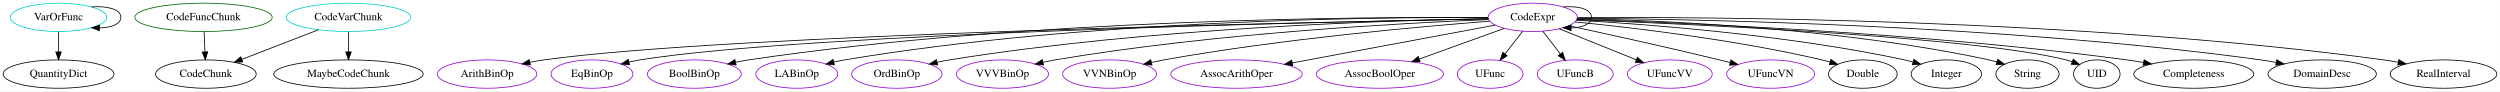
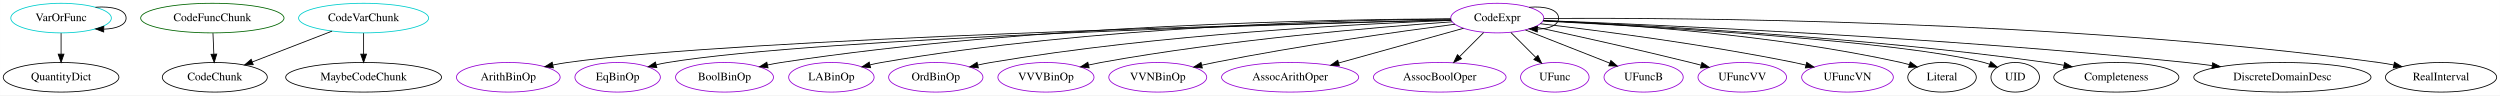
- <svg xmlns="http://www.w3.org/2000/svg" width="3173pt" height="116pt" viewBox="0.00 0.00 3172.79 116.00">
+ <svg xmlns="http://www.w3.org/2000/svg" width="3041pt" height="116pt" viewBox="0.00 0.00 3040.79 116.00">
  <g id="graph0" class="graph" transform="scale(1 1) rotate(0) translate(4 112)">
-     <polygon fill="white" stroke="transparent" points="-4,4 -4,-112 3168.79,-112 3168.79,4 -4,4" />
+     <polygon fill="white" stroke="transparent" points="-4,4 -4,-112 3036.79,-112 3036.79,4 -4,4" />
    <g id="node1" class="node">
      <ellipse fill="none" stroke="#00cdcd" cx="70.19" cy="-90" rx="61.19" ry="18" />
      <text text-anchor="middle" x="70.19" y="-86.3" font-family="Times,serif" font-size="14.00">VarOrFunc</text>
    </g>
    <g id="edge2" class="edge">
      <path fill="none" stroke="black" d="M112.1,-103.2C131.9,-104.74 149.29,-100.34 149.29,-90 149.29,-81.52 137.59,-77.04 122.46,-76.55" />
      <polygon fill="black" stroke="black" points="122.02,-73.05 112.1,-76.8 122.19,-80.05 122.02,-73.05" />
    </g>
    <g id="node2" class="node">
      <ellipse fill="none" stroke="black" cx="70.19" cy="-18" rx="70.39" ry="18" />
      <text text-anchor="middle" x="70.19" y="-14.3" font-family="Times,serif" font-size="14.00">QuantityDict</text>
    </g>
    <g id="edge1" class="edge">
      <path fill="none" stroke="black" d="M70.19,-71.7C70.19,-63.98 70.19,-54.71 70.19,-46.11" />
      <polygon fill="black" stroke="black" points="73.69,-46.1 70.19,-36.1 66.69,-46.1 73.69,-46.1" />
    </g>
    <g id="node3" class="node">
      <ellipse fill="none" stroke="#00cdcd" cx="438.19" cy="-90" rx="79.09" ry="18" />
      <text text-anchor="middle" x="438.19" y="-86.3" font-family="Times,serif" font-size="14.00">CodeVarChunk</text>
    </g>
    <g id="node4" class="node">
      <ellipse fill="none" stroke="black" cx="257.19" cy="-18" rx="63.89" ry="18" />
      <text text-anchor="middle" x="257.19" y="-14.3" font-family="Times,serif" font-size="14.00">CodeChunk</text>
    </g>
    <g id="edge3" class="edge">
      <path fill="none" stroke="black" d="M399.81,-74.15C371.44,-63.18 332.7,-48.2 302.75,-36.62" />
      <polygon fill="black" stroke="black" points="303.96,-33.33 293.37,-32.99 301.43,-39.86 303.96,-33.33" />
    </g>
    <g id="node5" class="node">
      <ellipse fill="none" stroke="black" cx="438.19" cy="-18" rx="94.78" ry="18" />
      <text text-anchor="middle" x="438.19" y="-14.3" font-family="Times,serif" font-size="14.00">MaybeCodeChunk</text>
    </g>
    <g id="edge4" class="edge">
      <path fill="none" stroke="black" d="M438.19,-71.7C438.19,-63.98 438.19,-54.71 438.19,-46.11" />
      <polygon fill="black" stroke="black" points="441.69,-46.1 438.19,-36.1 434.69,-46.1 441.69,-46.1" />
    </g>
    <g id="node6" class="node">
      <ellipse fill="none" stroke="darkgreen" cx="254.19" cy="-90" rx="87.18" ry="18" />
      <text text-anchor="middle" x="254.19" y="-86.3" font-family="Times,serif" font-size="14.00">CodeFuncChunk</text>
    </g>
    <g id="edge5" class="edge">
      <path fill="none" stroke="black" d="M254.94,-71.7C255.27,-63.98 255.66,-54.71 256.03,-46.11" />
      <polygon fill="black" stroke="black" points="259.53,-46.25 256.46,-36.1 252.54,-45.95 259.53,-46.25" />
    </g>
    <g id="node7" class="node">
      <ellipse fill="none" stroke="darkviolet" cx="614.19" cy="-18" rx="63.09" ry="18" />
      <text text-anchor="middle" x="614.19" y="-14.3" font-family="Times,serif" font-size="14.00">ArithBinOp</text>
    </g>
    <g id="node8" class="node">
      <ellipse fill="none" stroke="darkviolet" cx="747.19" cy="-18" rx="51.99" ry="18" />
      <text text-anchor="middle" x="747.19" y="-14.3" font-family="Times,serif" font-size="14.00">EqBinOp</text>
    </g>
    <g id="node9" class="node">
      <ellipse fill="none" stroke="darkviolet" cx="877.19" cy="-18" rx="59.59" ry="18" />
      <text text-anchor="middle" x="877.19" y="-14.3" font-family="Times,serif" font-size="14.00">BoolBinOp</text>
    </g>
    <g id="node10" class="node">
      <ellipse fill="none" stroke="darkviolet" cx="1007.19" cy="-18" rx="51.99" ry="18" />
      <text text-anchor="middle" x="1007.19" y="-14.3" font-family="Times,serif" font-size="14.00">LABinOp</text>
    </g>
    <g id="node11" class="node">
      <ellipse fill="none" stroke="darkviolet" cx="1134.19" cy="-18" rx="57.39" ry="18" />
      <text text-anchor="middle" x="1134.19" y="-14.3" font-family="Times,serif" font-size="14.00">OrdBinOp</text>
    </g>
    <g id="node12" class="node">
      <ellipse fill="none" stroke="darkviolet" cx="1268.19" cy="-18" rx="58.49" ry="18" />
      <text text-anchor="middle" x="1268.19" y="-14.3" font-family="Times,serif" font-size="14.00">VVVBinOp</text>
    </g>
    <g id="node13" class="node">
      <ellipse fill="none" stroke="darkviolet" cx="1404.19" cy="-18" rx="59.59" ry="18" />
      <text text-anchor="middle" x="1404.19" y="-14.3" font-family="Times,serif" font-size="14.00">VVNBinOp</text>
    </g>
    <g id="node14" class="node">
      <ellipse fill="none" stroke="darkviolet" cx="1565.19" cy="-18" rx="83.39" ry="18" />
      <text text-anchor="middle" x="1565.19" y="-14.3" font-family="Times,serif" font-size="14.00">AssocArithOper</text>
    </g>
    <g id="node15" class="node">
      <ellipse fill="none" stroke="darkviolet" cx="1747.19" cy="-18" rx="80.69" ry="18" />
      <text text-anchor="middle" x="1747.19" y="-14.3" font-family="Times,serif" font-size="14.00">AssocBoolOper</text>
    </g>
    <g id="node16" class="node">
      <ellipse fill="none" stroke="darkviolet" cx="1887.19" cy="-18" rx="41.69" ry="18" />
      <text text-anchor="middle" x="1887.19" y="-14.3" font-family="Times,serif" font-size="14.00">UFunc</text>
    </g>
    <g id="node17" class="node">
      <ellipse fill="none" stroke="darkviolet" cx="1995.19" cy="-18" rx="48.19" ry="18" />
      <text text-anchor="middle" x="1995.19" y="-14.3" font-family="Times,serif" font-size="14.00">UFuncB</text>
    </g>
    <g id="node18" class="node">
      <ellipse fill="none" stroke="darkviolet" cx="2115.19" cy="-18" rx="53.89" ry="18" />
      <text text-anchor="middle" x="2115.19" y="-14.3" font-family="Times,serif" font-size="14.00">UFuncVV</text>
    </g>
    <g id="node19" class="node">
      <ellipse fill="none" stroke="darkviolet" cx="2243.19" cy="-18" rx="55.79" ry="18" />
      <text text-anchor="middle" x="2243.19" y="-14.3" font-family="Times,serif" font-size="14.00">UFuncVN</text>
    </g>
    <g id="node20" class="node">
-       <ellipse fill="none" stroke="darkviolet" cx="1941.19" cy="-90" rx="56.59" ry="18" />
-       <text text-anchor="middle" x="1941.19" y="-86.3" font-family="Times,serif" font-size="14.00">CodeExpr</text>
+       <ellipse fill="none" stroke="darkviolet" cx="1817.19" cy="-90" rx="56.59" ry="18" />
+       <text text-anchor="middle" x="1817.19" y="-86.3" font-family="Times,serif" font-size="14.00">CodeExpr</text>
+     </g>
+     <g id="edge16" class="edge">
+       <path fill="none" stroke="black" d="M1760.81,-87.74C1562.43,-83.09 897.28,-65.61 686.19,-36 680.41,-35.19 674.41,-34.13 668.45,-32.93" />
+       <polygon fill="black" stroke="black" points="669.01,-29.48 658.5,-30.82 667.56,-36.32 669.01,-29.48" />
    </g>
    <g id="edge18" class="edge">
-       <path fill="none" stroke="black" d="M1884.95,-88.04C1673.02,-84.22 922.75,-68.62 686.19,-36 680.41,-35.2 674.4,-34.15 668.44,-32.96" />
-       <polygon fill="black" stroke="black" points="669.01,-29.5 658.5,-30.85 667.55,-36.35 669.01,-29.5" />
+       <path fill="none" stroke="black" d="M1760.88,-87.67C1576.77,-83.06 993.86,-66.37 808.19,-36 803.68,-35.26 799.02,-34.31 794.38,-33.24" />
+       <polygon fill="black" stroke="black" points="794.87,-29.76 784.33,-30.74 793.18,-36.55 794.87,-29.76" />
+     </g>
+     <g id="edge17" class="edge">
+       <path fill="none" stroke="black" d="M1760.52,-89.08C1621.13,-88.53 1250.78,-82.4 946.19,-36 940.78,-35.18 935.17,-34.13 929.6,-32.95" />
+       <polygon fill="black" stroke="black" points="930.17,-29.5 919.65,-30.74 928.65,-36.33 930.17,-29.5" />
+     </g>
+     <g id="edge19" class="edge">
+       <path fill="none" stroke="black" d="M1760.35,-88.86C1634.62,-87.71 1323.82,-80.2 1068.19,-36 1063.68,-35.22 1059.03,-34.24 1054.39,-33.16" />
+       <polygon fill="black" stroke="black" points="1054.9,-29.67 1044.34,-30.63 1053.19,-36.46 1054.9,-29.67" />
    </g>
    <g id="edge20" class="edge">
-       <path fill="none" stroke="black" d="M1884.66,-88.04C1685.78,-84.39 1019.02,-69.87 808.19,-36 803.68,-35.27 799.01,-34.34 794.37,-33.27" />
-       <polygon fill="black" stroke="black" points="794.87,-29.79 784.32,-30.78 793.18,-36.58 794.87,-29.79" />
-     </g>
-     <g id="edge19" class="edge">
-       <path fill="none" stroke="black" d="M1884.44,-89.7C1731.82,-90.78 1300.18,-88.56 946.19,-36 940.78,-35.2 935.17,-34.16 929.59,-33" />
-       <polygon fill="black" stroke="black" points="930.16,-29.54 919.64,-30.79 928.64,-36.37 930.16,-29.54" />
+       <path fill="none" stroke="black" d="M1761.17,-87.23C1652.49,-83.12 1405.74,-70.51 1201.19,-36 1196.07,-35.14 1190.77,-34.08 1185.49,-32.92" />
+       <polygon fill="black" stroke="black" points="1185.96,-29.43 1175.43,-30.58 1184.38,-36.25 1185.96,-29.43" />
    </g>
    <g id="edge21" class="edge">
-       <path fill="none" stroke="black" d="M1884.55,-89.68C1744.83,-90.46 1372.93,-87.12 1068.19,-36 1063.68,-35.24 1059.02,-34.28 1054.39,-33.21" />
-       <polygon fill="black" stroke="black" points="1054.88,-29.72 1044.33,-30.69 1053.19,-36.51 1054.88,-29.72" />
+       <path fill="none" stroke="black" d="M1762.26,-85.46C1672.41,-79.1 1488.65,-63.77 1335.19,-36 1330.23,-35.1 1325.09,-34.04 1319.96,-32.89" />
+       <polygon fill="black" stroke="black" points="1320.71,-29.47 1310.17,-30.6 1319.11,-36.29 1320.71,-29.47" />
    </g>
    <g id="edge22" class="edge">
-       <path fill="none" stroke="black" d="M1884.64,-88.35C1760.26,-86.19 1453.92,-76.78 1201.19,-36 1196.07,-35.17 1190.76,-34.14 1185.48,-32.99" />
-       <polygon fill="black" stroke="black" points="1185.94,-29.51 1175.41,-30.68 1184.37,-36.33 1185.94,-29.51" />
+       <path fill="none" stroke="black" d="M1765.66,-82.51C1698.16,-73.68 1576.3,-56.6 1473.19,-36 1468.18,-35 1462.98,-33.88 1457.79,-32.7" />
+       <polygon fill="black" stroke="black" points="1458.4,-29.24 1447.86,-30.38 1456.81,-36.06 1458.4,-29.24" />
+     </g>
+     <g id="edge8" class="edge">
+       <path fill="none" stroke="black" d="M1776.14,-77.6C1734.87,-66.13 1670.83,-48.34 1624.13,-35.37" />
+       <polygon fill="black" stroke="black" points="1625.02,-31.98 1614.44,-32.68 1623.14,-38.73 1625.02,-31.98" />
+     </g>
+     <g id="edge9" class="edge">
+       <path fill="none" stroke="black" d="M1800.6,-72.41C1791.84,-63.65 1780.93,-52.73 1771.25,-43.06" />
+       <polygon fill="black" stroke="black" points="1773.7,-40.55 1764.15,-35.96 1768.75,-45.5 1773.7,-40.55" />
+     </g>
+     <g id="edge12" class="edge">
+       <path fill="none" stroke="black" d="M1833.78,-72.41C1842.8,-63.39 1854.11,-52.09 1863.99,-42.21" />
+       <polygon fill="black" stroke="black" points="1866.61,-44.53 1871.21,-34.99 1861.66,-39.58 1866.61,-44.53" />
+     </g>
+     <g id="edge13" class="edge">
+       <path fill="none" stroke="black" d="M1851.51,-75.5C1880.68,-64.03 1922.65,-47.53 1953.7,-35.32" />
+       <polygon fill="black" stroke="black" points="1955.35,-38.43 1963.37,-31.51 1952.78,-31.92 1955.35,-38.43" />
+     </g>
+     <g id="edge14" class="edge">
+       <path fill="none" stroke="black" d="M1862.82,-79.3C1910.26,-69.08 1986.63,-52.23 2052.19,-36 2056.34,-34.97 2060.63,-33.88 2064.93,-32.76" />
+       <polygon fill="black" stroke="black" points="2066.15,-36.06 2074.93,-30.13 2064.37,-29.29 2066.15,-36.06" />
+     </g>
+     <g id="edge15" class="edge">
+       <path fill="none" stroke="black" d="M1869.52,-83.15C1940.02,-74.85 2069.26,-58.17 2178.19,-36 2182.88,-35.05 2187.73,-33.96 2192.57,-32.82" />
+       <polygon fill="black" stroke="black" points="2193.56,-36.18 2202.44,-30.39 2191.89,-29.38 2193.56,-36.18" />
+     </g>
+     <g id="edge7" class="edge">
+       <path fill="none" stroke="black" d="M1855.93,-103.14C1874.9,-104.86 1891.74,-100.48 1891.74,-90 1891.74,-81.49 1880.62,-77 1866.28,-76.54" />
+       <polygon fill="black" stroke="black" points="1865.82,-73.05 1855.93,-76.86 1866.04,-80.05 1865.82,-73.05" />
+     </g>
+     <g id="node21" class="node">
+       <ellipse fill="none" stroke="black" cx="2358.19" cy="-18" rx="41.69" ry="18" />
+       <text text-anchor="middle" x="2358.19" y="-14.3" font-family="Times,serif" font-size="14.00">Literal</text>
+     </g>
+     <g id="edge6" class="edge">
+       <path fill="none" stroke="black" d="M1873.06,-86.97C1964.86,-82.74 2152.9,-70.34 2308.19,-36 2311.56,-35.25 2315.02,-34.36 2318.47,-33.38" />
+       <polygon fill="black" stroke="black" points="2319.56,-36.71 2328.09,-30.43 2317.5,-30.02 2319.56,-36.71" />
+     </g>
+     <g id="node22" class="node">
+       <ellipse fill="none" stroke="black" cx="2447.19" cy="-18" rx="29.5" ry="18" />
+       <text text-anchor="middle" x="2447.19" y="-14.3" font-family="Times,serif" font-size="14.00">UID</text>
+     </g>
+     <g id="edge10" class="edge">
+       <path fill="none" stroke="black" d="M1873.06,-86.36C2000.36,-79.96 2308.72,-62.19 2409.19,-36 2411.5,-35.4 2413.83,-34.67 2416.16,-33.86" />
+       <polygon fill="black" stroke="black" points="2417.52,-37.09 2425.54,-30.16 2414.95,-30.58 2417.52,-37.09" />
+     </g>
+     <g id="node23" class="node">
+       <ellipse fill="none" stroke="black" cx="2570.19" cy="-18" rx="76.09" ry="18" />
+       <text text-anchor="middle" x="2570.19" y="-14.3" font-family="Times,serif" font-size="14.00">Completeness</text>
+     </g>
+     <g id="edge11" class="edge">
+       <path fill="none" stroke="black" d="M1872.86,-86.81C1987.76,-81.8 2259.35,-67.43 2485.19,-36 2492,-35.05 2499.09,-33.9 2506.14,-32.65" />
+       <polygon fill="black" stroke="black" points="2507.2,-36.01 2516.4,-30.76 2505.93,-29.13 2507.2,-36.01" />
+     </g>
+     <g id="node24" class="node">
+       <ellipse fill="none" stroke="black" cx="2772.19" cy="-18" rx="107.78" ry="18" />
+       <text text-anchor="middle" x="2772.19" y="-14.3" font-family="Times,serif" font-size="14.00">DiscreteDomainDesc</text>
    </g>
    <g id="edge23" class="edge">
-       <path fill="none" stroke="black" d="M1885.25,-87.12C1777.91,-82.85 1535.9,-70.01 1335.19,-36 1330.15,-35.14 1324.92,-34.1 1319.72,-32.96" />
-       <polygon fill="black" stroke="black" points="1320.32,-29.51 1309.79,-30.66 1318.74,-36.33 1320.32,-29.51" />
+       <path fill="none" stroke="black" d="M1873.22,-87.03C2008.13,-81.94 2361.58,-66.56 2655.19,-36 2665.4,-34.94 2676.09,-33.64 2686.68,-32.24" />
+       <polygon fill="black" stroke="black" points="2687.34,-35.68 2696.78,-30.87 2686.4,-28.75 2687.34,-35.68" />
+     </g>
+     <g id="node25" class="node">
+       <ellipse fill="none" stroke="black" cx="2965.19" cy="-18" rx="67.69" ry="18" />
+       <text text-anchor="middle" x="2965.19" y="-14.3" font-family="Times,serif" font-size="14.00">RealInterval</text>
    </g>
    <g id="edge24" class="edge">
-       <path fill="none" stroke="black" d="M1886.46,-85.1C1798.75,-78.34 1621.5,-62.55 1473.19,-36 1468.09,-35.09 1462.8,-34.01 1457.52,-32.86" />
-       <polygon fill="black" stroke="black" points="1457.97,-29.37 1447.44,-30.56 1456.41,-36.2 1457.97,-29.37" />
-     </g>
-     <g id="edge10" class="edge">
-       <path fill="none" stroke="black" d="M1893.57,-80.13C1828.52,-68.02 1711.35,-46.21 1635.99,-32.18" />
-       <polygon fill="black" stroke="black" points="1636.57,-28.73 1626.1,-30.34 1635.29,-35.61 1636.57,-28.73" />
-     </g>
-     <g id="edge11" class="edge">
-       <path fill="none" stroke="black" d="M1905.16,-76C1874.84,-65.06 1831.16,-49.3 1797.41,-37.12" />
-       <polygon fill="black" stroke="black" points="1798.32,-33.73 1787.73,-33.63 1795.95,-40.31 1798.32,-33.73" />
-     </g>
-     <g id="edge14" class="edge">
-       <path fill="none" stroke="black" d="M1928.4,-72.41C1921.74,-63.78 1913.47,-53.06 1906.09,-43.5" />
-       <polygon fill="black" stroke="black" points="1908.78,-41.25 1899.9,-35.47 1903.24,-45.53 1908.78,-41.25" />
-     </g>
-     <g id="edge15" class="edge">
-       <path fill="none" stroke="black" d="M1953.99,-72.41C1960.65,-63.78 1968.92,-53.06 1976.3,-43.5" />
-       <polygon fill="black" stroke="black" points="1979.15,-45.53 1982.49,-35.47 1973.61,-41.25 1979.15,-45.53" />
-     </g>
-     <g id="edge16" class="edge">
-       <path fill="none" stroke="black" d="M1974.74,-75.5C2002.63,-64.28 2042.49,-48.25 2072.63,-36.12" />
-       <polygon fill="black" stroke="black" points="2074.07,-39.32 2082.04,-32.34 2071.46,-32.82 2074.07,-39.32" />
-     </g>
-     <g id="edge17" class="edge">
-       <path fill="none" stroke="black" d="M1986.74,-79.32C2034.54,-69.05 2111.82,-52.1 2178.19,-36 2182.58,-34.94 2187.13,-33.8 2191.7,-32.65" />
-       <polygon fill="black" stroke="black" points="2192.82,-35.97 2201.64,-30.1 2191.08,-29.19 2192.82,-35.97" />
-     </g>
-     <g id="edge7" class="edge">
-       <path fill="none" stroke="black" d="M1979.93,-103.14C1998.9,-104.86 2015.74,-100.48 2015.74,-90 2015.74,-81.49 2004.62,-77 1990.28,-76.54" />
-       <polygon fill="black" stroke="black" points="1989.82,-73.05 1979.93,-76.86 1990.04,-80.05 1989.82,-73.05" />
-     </g>
-     <g id="node21" class="node">
-       <ellipse fill="none" stroke="black" cx="2360.19" cy="-18" rx="43.59" ry="18" />
-       <text text-anchor="middle" x="2360.19" y="-14.3" font-family="Times,serif" font-size="14.00">Double</text>
-     </g>
-     <g id="edge6" class="edge">
-       <path fill="none" stroke="black" d="M1994.91,-84.17C2066.9,-77.04 2198.34,-61.69 2308.19,-36 2311.58,-35.21 2315.06,-34.3 2318.54,-33.31" />
-       <polygon fill="black" stroke="black" points="2319.69,-36.62 2328.26,-30.4 2317.68,-29.92 2319.69,-36.62" />
-     </g>
-     <g id="node22" class="node">
-       <ellipse fill="none" stroke="black" cx="2466.19" cy="-18" rx="44.69" ry="18" />
-       <text text-anchor="middle" x="2466.19" y="-14.3" font-family="Times,serif" font-size="14.00">Integer</text>
-     </g>
-     <g id="edge8" class="edge">
-       <path fill="none" stroke="black" d="M1996.63,-86.35C2085.42,-81.3 2264.64,-67.84 2413.19,-36 2416.65,-35.26 2420.21,-34.38 2423.76,-33.42" />
-       <polygon fill="black" stroke="black" points="2425.04,-36.69 2433.67,-30.55 2423.09,-29.97 2425.04,-36.69" />
-     </g>
-     <g id="node23" class="node">
-       <ellipse fill="none" stroke="black" cx="2569.19" cy="-18" rx="40.09" ry="18" />
-       <text text-anchor="middle" x="2569.19" y="-14.3" font-family="Times,serif" font-size="14.00">String</text>
-     </g>
-     <g id="edge9" class="edge">
-       <path fill="none" stroke="black" d="M1997.77,-88.35C2102.19,-86.16 2331.74,-76.68 2520.19,-36 2523.55,-35.28 2527,-34.39 2530.43,-33.4" />
-       <polygon fill="black" stroke="black" points="2531.48,-36.74 2539.99,-30.43 2529.4,-30.06 2531.48,-36.74" />
-     </g>
-     <g id="node24" class="node">
-       <ellipse fill="none" stroke="black" cx="2657.19" cy="-18" rx="29.5" ry="18" />
-       <text text-anchor="middle" x="2657.19" y="-14.3" font-family="Times,serif" font-size="14.00">UID</text>
-     </g>
-     <g id="edge12" class="edge">
-       <path fill="none" stroke="black" d="M1997.14,-87.01C2137.35,-81.65 2500.95,-65.26 2618.19,-36 2620.7,-35.37 2623.25,-34.6 2625.79,-33.73" />
-       <polygon fill="black" stroke="black" points="2627.3,-36.9 2635.37,-30.03 2624.78,-30.37 2627.3,-36.9" />
-     </g>
-     <g id="node25" class="node">
-       <ellipse fill="none" stroke="black" cx="2780.19" cy="-18" rx="76.09" ry="18" />
-       <text text-anchor="middle" x="2780.19" y="-14.3" font-family="Times,serif" font-size="14.00">Completeness</text>
-     </g>
-     <g id="edge13" class="edge">
-       <path fill="none" stroke="black" d="M1997.25,-87.5C2122.76,-83.6 2435.74,-70.92 2695.19,-36 2702.01,-35.08 2709.1,-33.95 2716.15,-32.71" />
-       <polygon fill="black" stroke="black" points="2717.2,-36.08 2726.41,-30.83 2715.94,-29.19 2717.2,-36.08" />
-     </g>
-     <g id="node26" class="node">
-       <ellipse fill="none" stroke="black" cx="2943.19" cy="-18" rx="68.79" ry="18" />
-       <text text-anchor="middle" x="2943.19" y="-14.3" font-family="Times,serif" font-size="14.00">DomainDesc</text>
-     </g>
-     <g id="edge25" class="edge">
-       <path fill="none" stroke="black" d="M1997.74,-88.84C2142.65,-87.77 2538.84,-80.64 2865.19,-36 2871.5,-35.14 2878.06,-34.04 2884.57,-32.81" />
-       <polygon fill="black" stroke="black" points="2885.59,-36.18 2894.72,-30.8 2884.23,-29.31 2885.59,-36.18" />
-     </g>
-     <g id="node27" class="node">
-       <ellipse fill="none" stroke="black" cx="3097.19" cy="-18" rx="67.69" ry="18" />
-       <text text-anchor="middle" x="3097.19" y="-14.3" font-family="Times,serif" font-size="14.00">RealInterval</text>
-     </g>
-     <g id="edge26" class="edge">
-       <path fill="none" stroke="black" d="M1998.01,-89.62C2159.16,-90.65 2632.63,-88.6 3021.19,-36 3027.12,-35.2 3033.26,-34.17 3039.37,-33.01" />
-       <polygon fill="black" stroke="black" points="3040.46,-36.36 3049.58,-30.96 3039.09,-29.5 3040.46,-36.36" />
+       <path fill="none" stroke="black" d="M1873.88,-89.59C2034.11,-90.53 2503.74,-88.25 2889.19,-36 2895.12,-35.2 2901.26,-34.16 2907.37,-33.01" />
+       <polygon fill="black" stroke="black" points="2908.46,-36.36 2917.58,-30.95 2907.09,-29.49 2908.46,-36.36" />
    </g>
  </g>
</svg>
